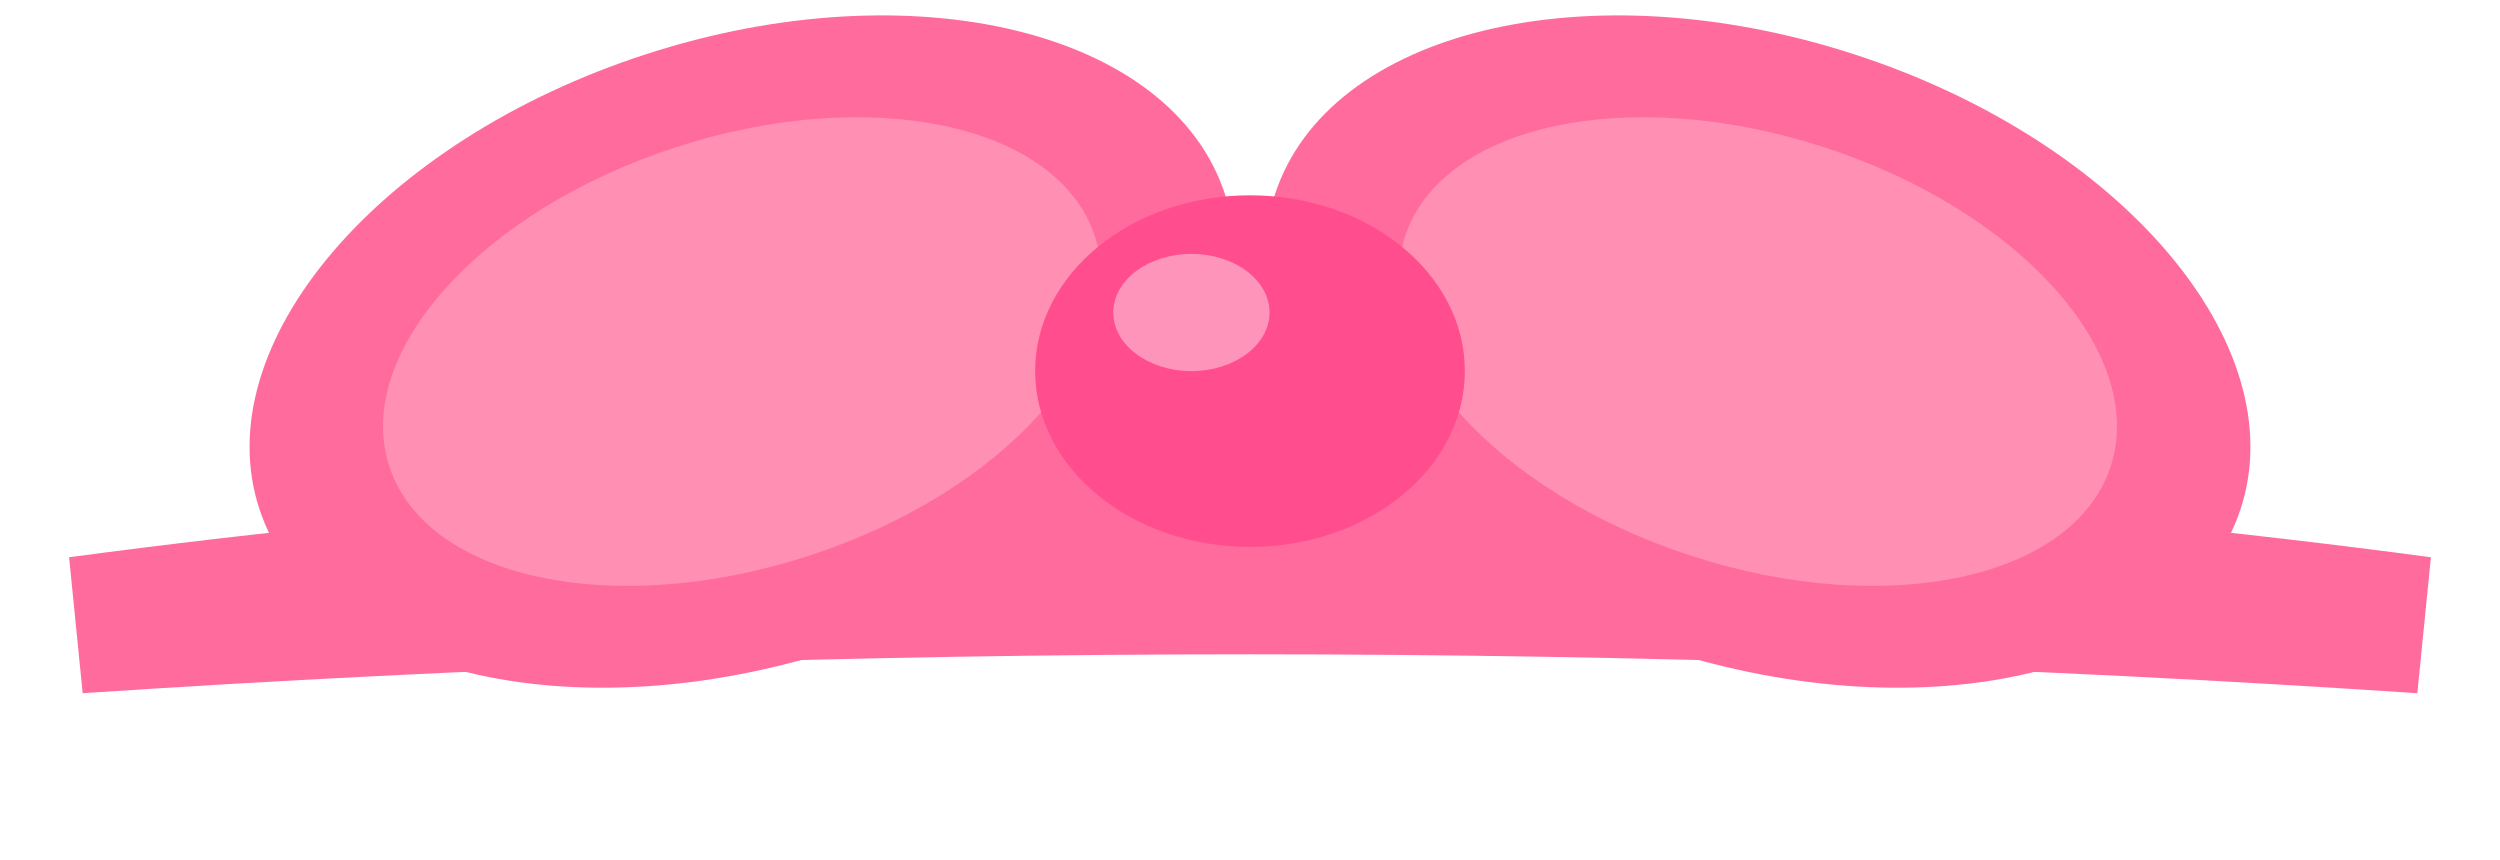
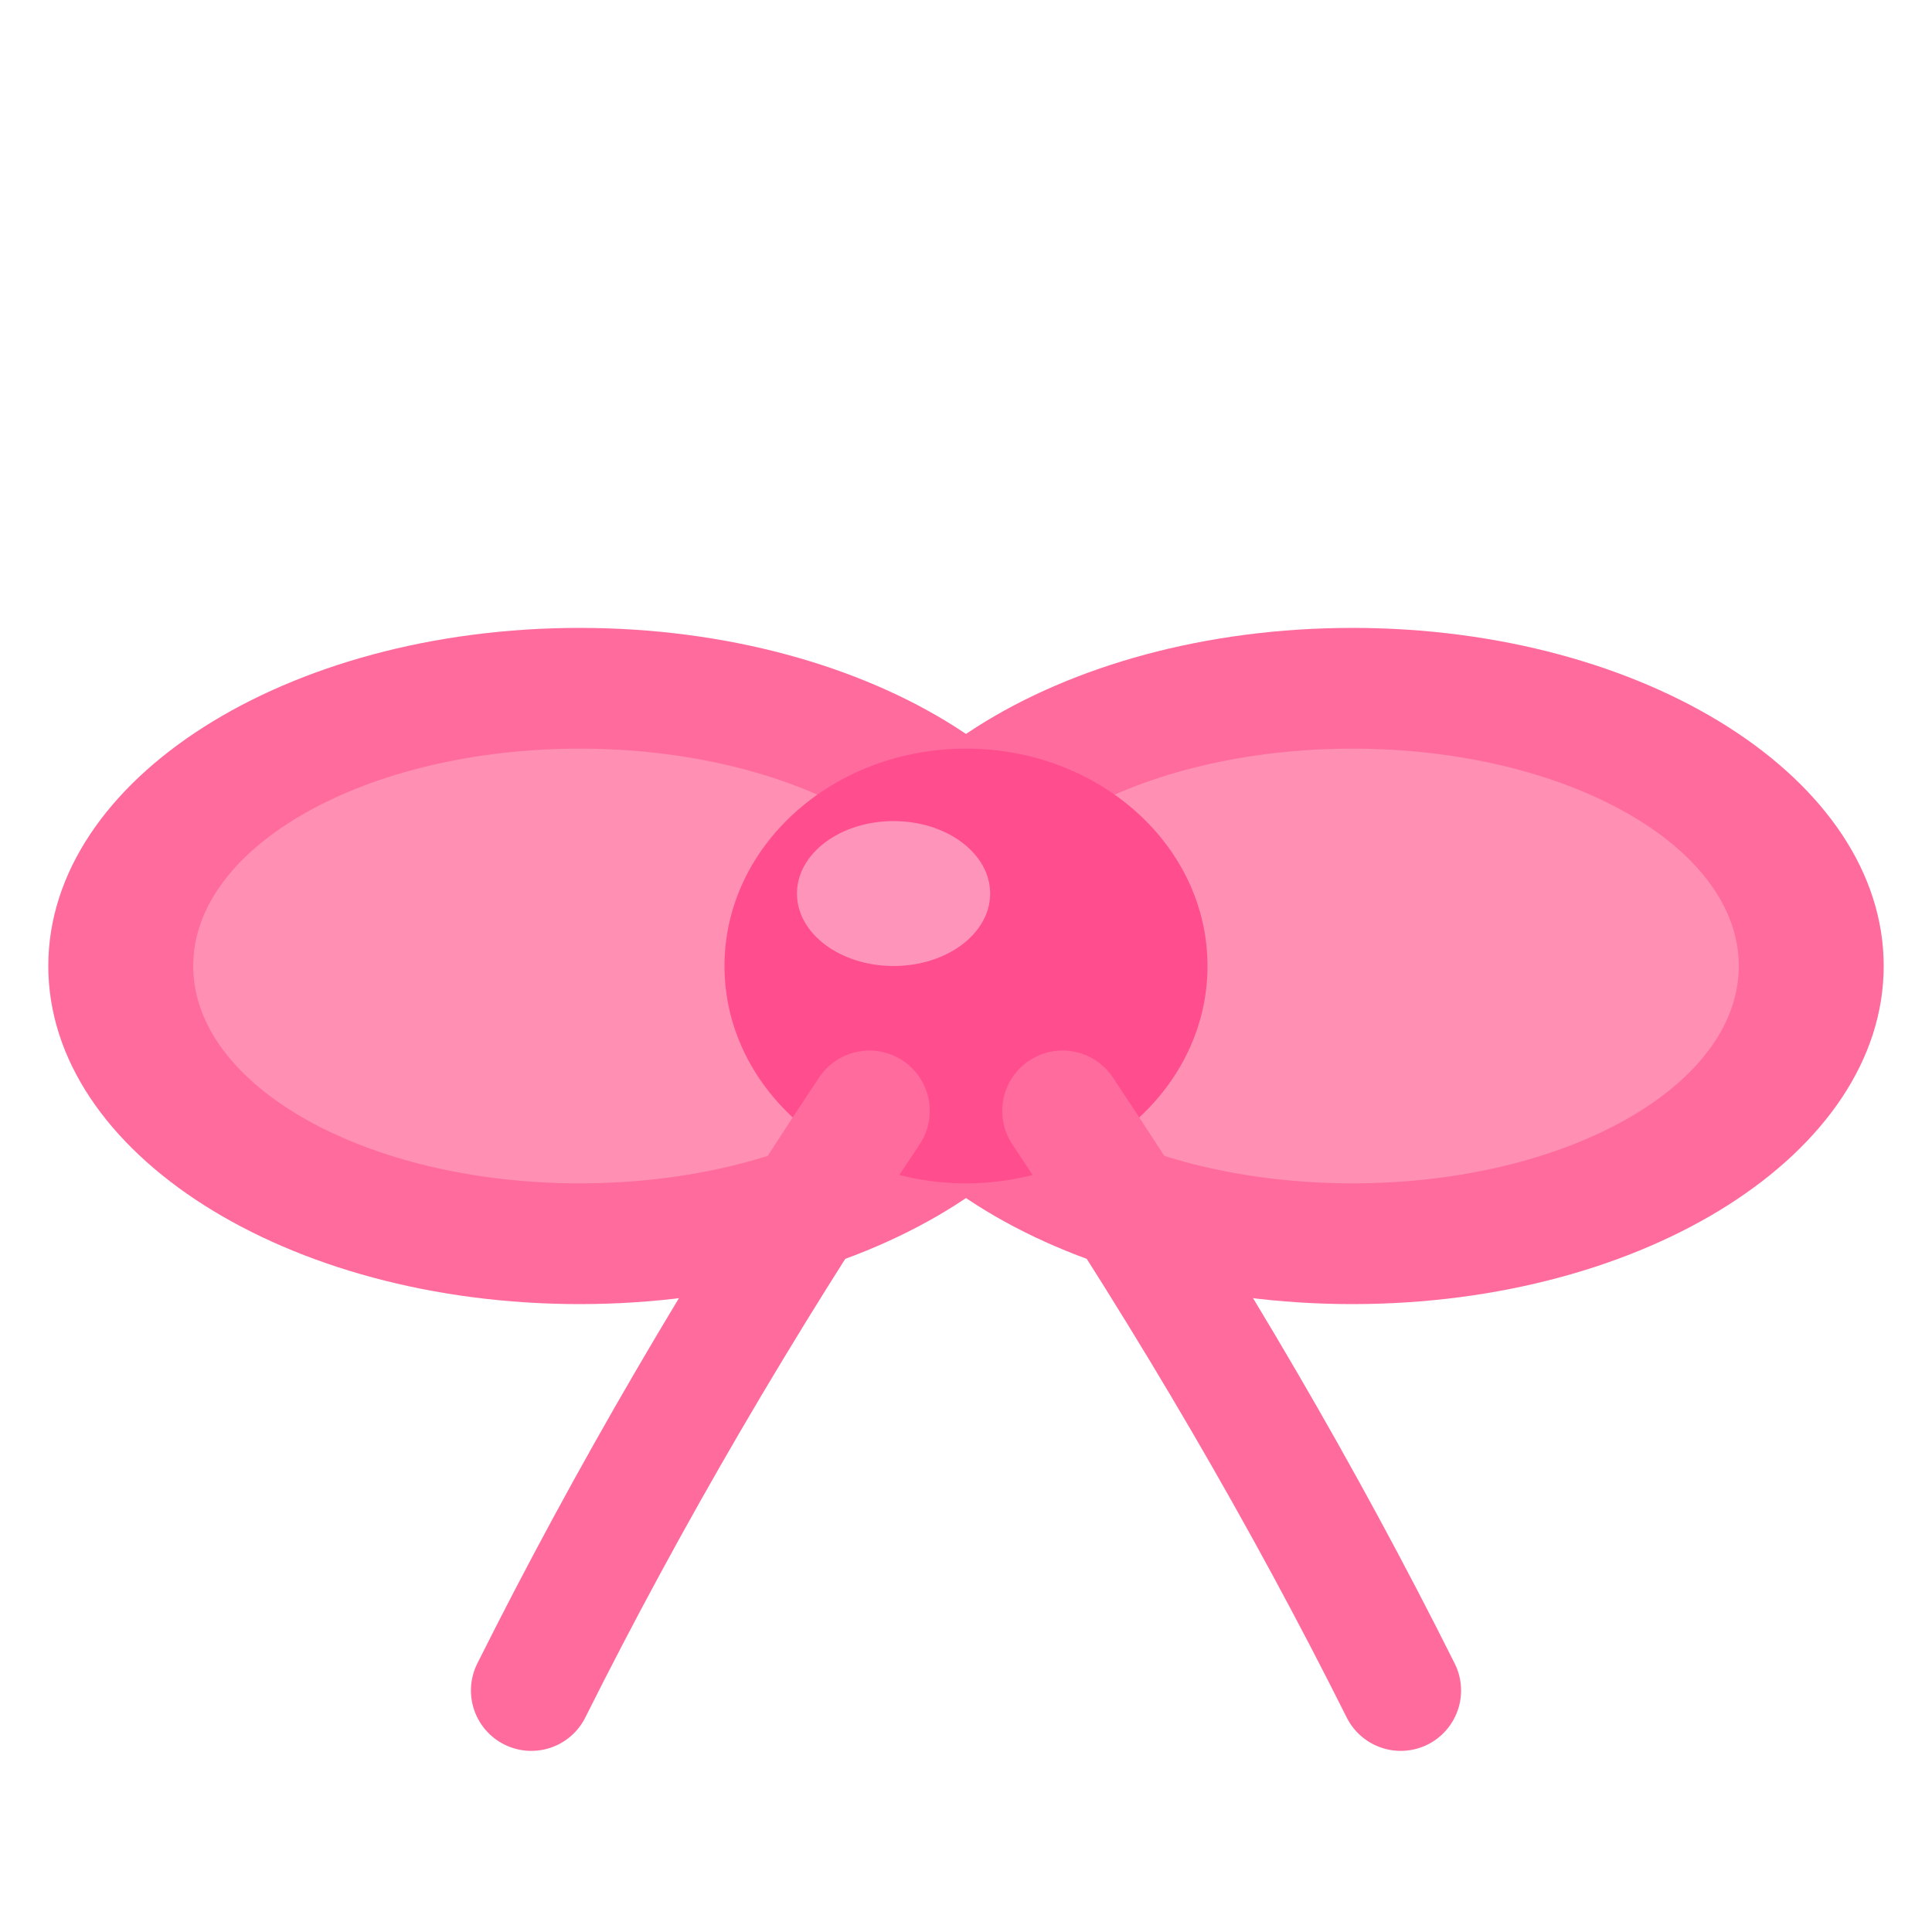
- <svg xmlns="http://www.w3.org/2000/svg" viewBox="36 18 128 44">
-   <path d="M40,50 Q100,42 160,50 Q100,46 40,50 Z" stroke="#FF6B9D" stroke-width="7" fill="none" stroke-linecap="round" />
-   <ellipse cx="74" cy="36" rx="26" ry="16" fill="#FF6B9D" transform="rotate(-18,74,36)" />
-   <ellipse cx="74" cy="36" rx="19" ry="11" fill="#FF8FB3" transform="rotate(-18,74,36)" />
-   <ellipse cx="126" cy="36" rx="26" ry="16" fill="#FF6B9D" transform="rotate(18,126,36)" />
-   <ellipse cx="126" cy="36" rx="19" ry="11" fill="#FF8FB3" transform="rotate(18,126,36)" />
-   <ellipse cx="100" cy="37" rx="11" ry="9" fill="#FF4D8D" />
-   <ellipse cx="97" cy="34" rx="4" ry="3" fill="rgba(255,255,255,0.4)" />
+ <svg xmlns="http://www.w3.org/2000/svg" viewBox="0 0 80 80">
+   <ellipse cx="24" cy="40" rx="22" ry="14" fill="#FF6B9D" />
+   <ellipse cx="24" cy="40" rx="16" ry="9" fill="#FF8FB3" />
+   <ellipse cx="56" cy="40" rx="22" ry="14" fill="#FF6B9D" />
+   <ellipse cx="56" cy="40" rx="16" ry="9" fill="#FF8FB3" />
+   <ellipse cx="40" cy="40" rx="10" ry="9" fill="#FF4D8D" />
+   <ellipse cx="37" cy="37" rx="4" ry="3" fill="rgba(255,255,255,0.4)" />
+   <path d="M36,46 Q28,58 22,70" stroke="#FF6B9D" stroke-width="5" fill="none" stroke-linecap="round" />
+   <path d="M44,46 Q52,58 58,70" stroke="#FF6B9D" stroke-width="5" fill="none" stroke-linecap="round" />
</svg>
